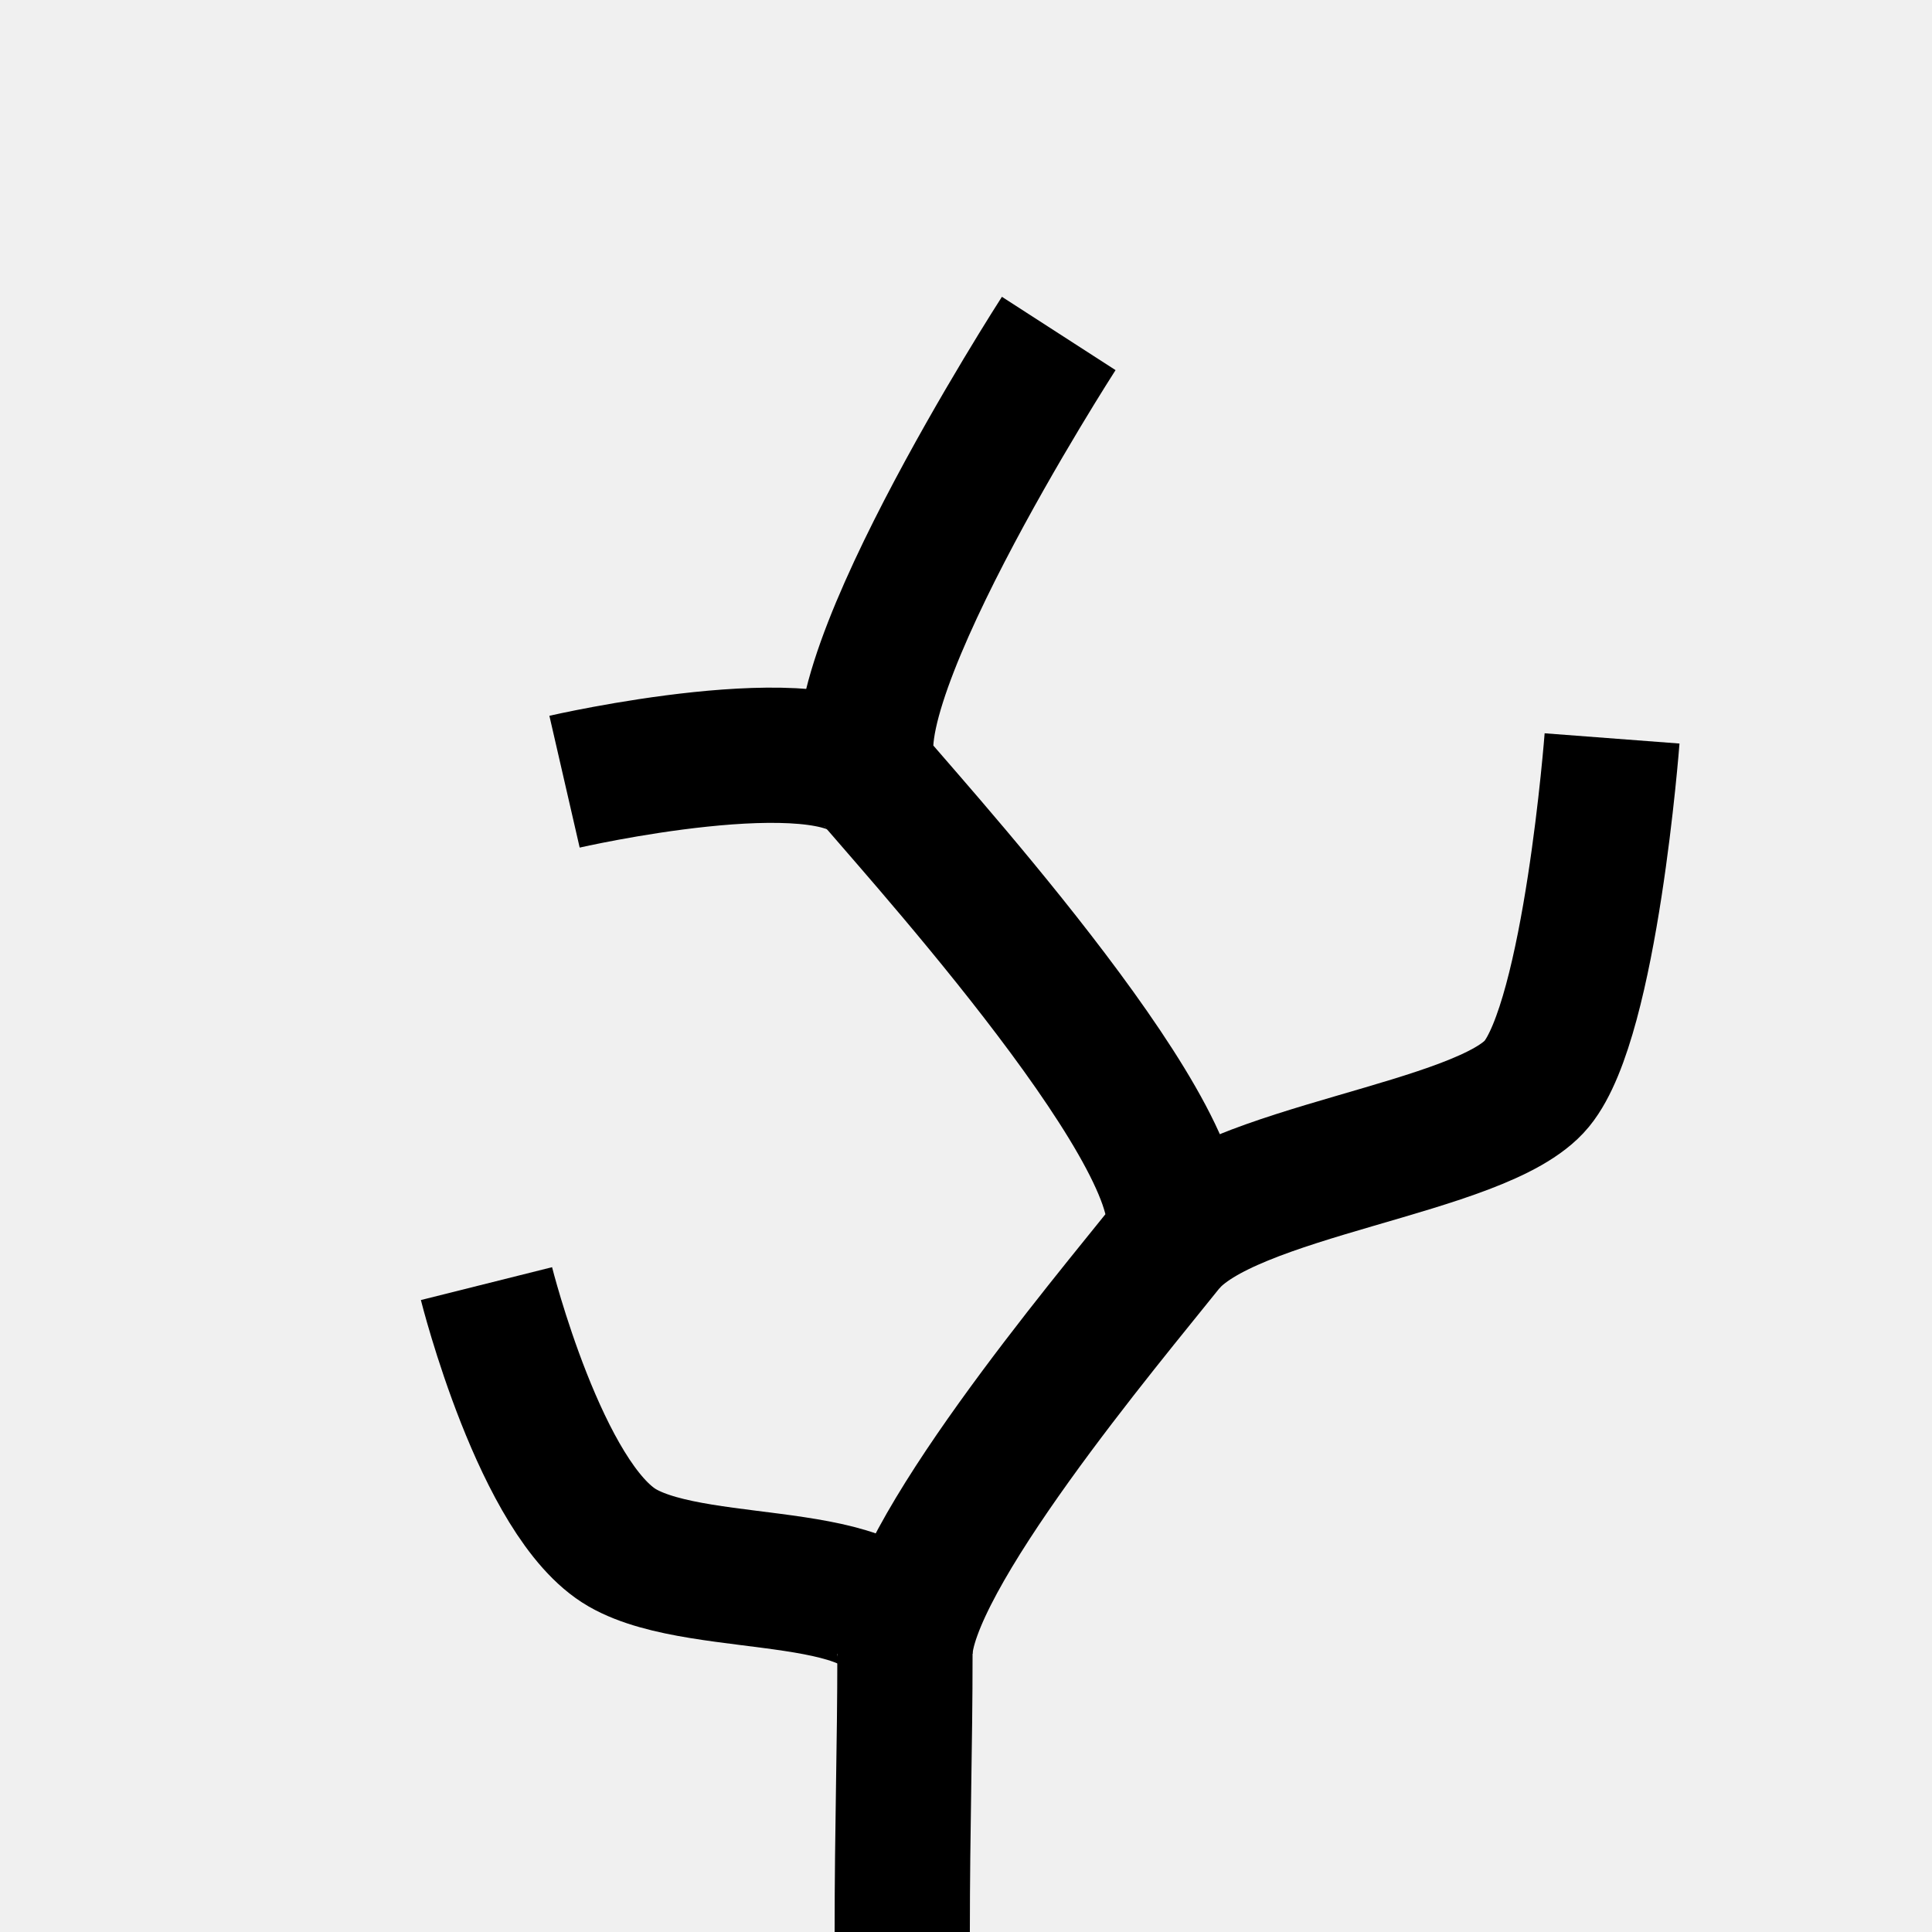
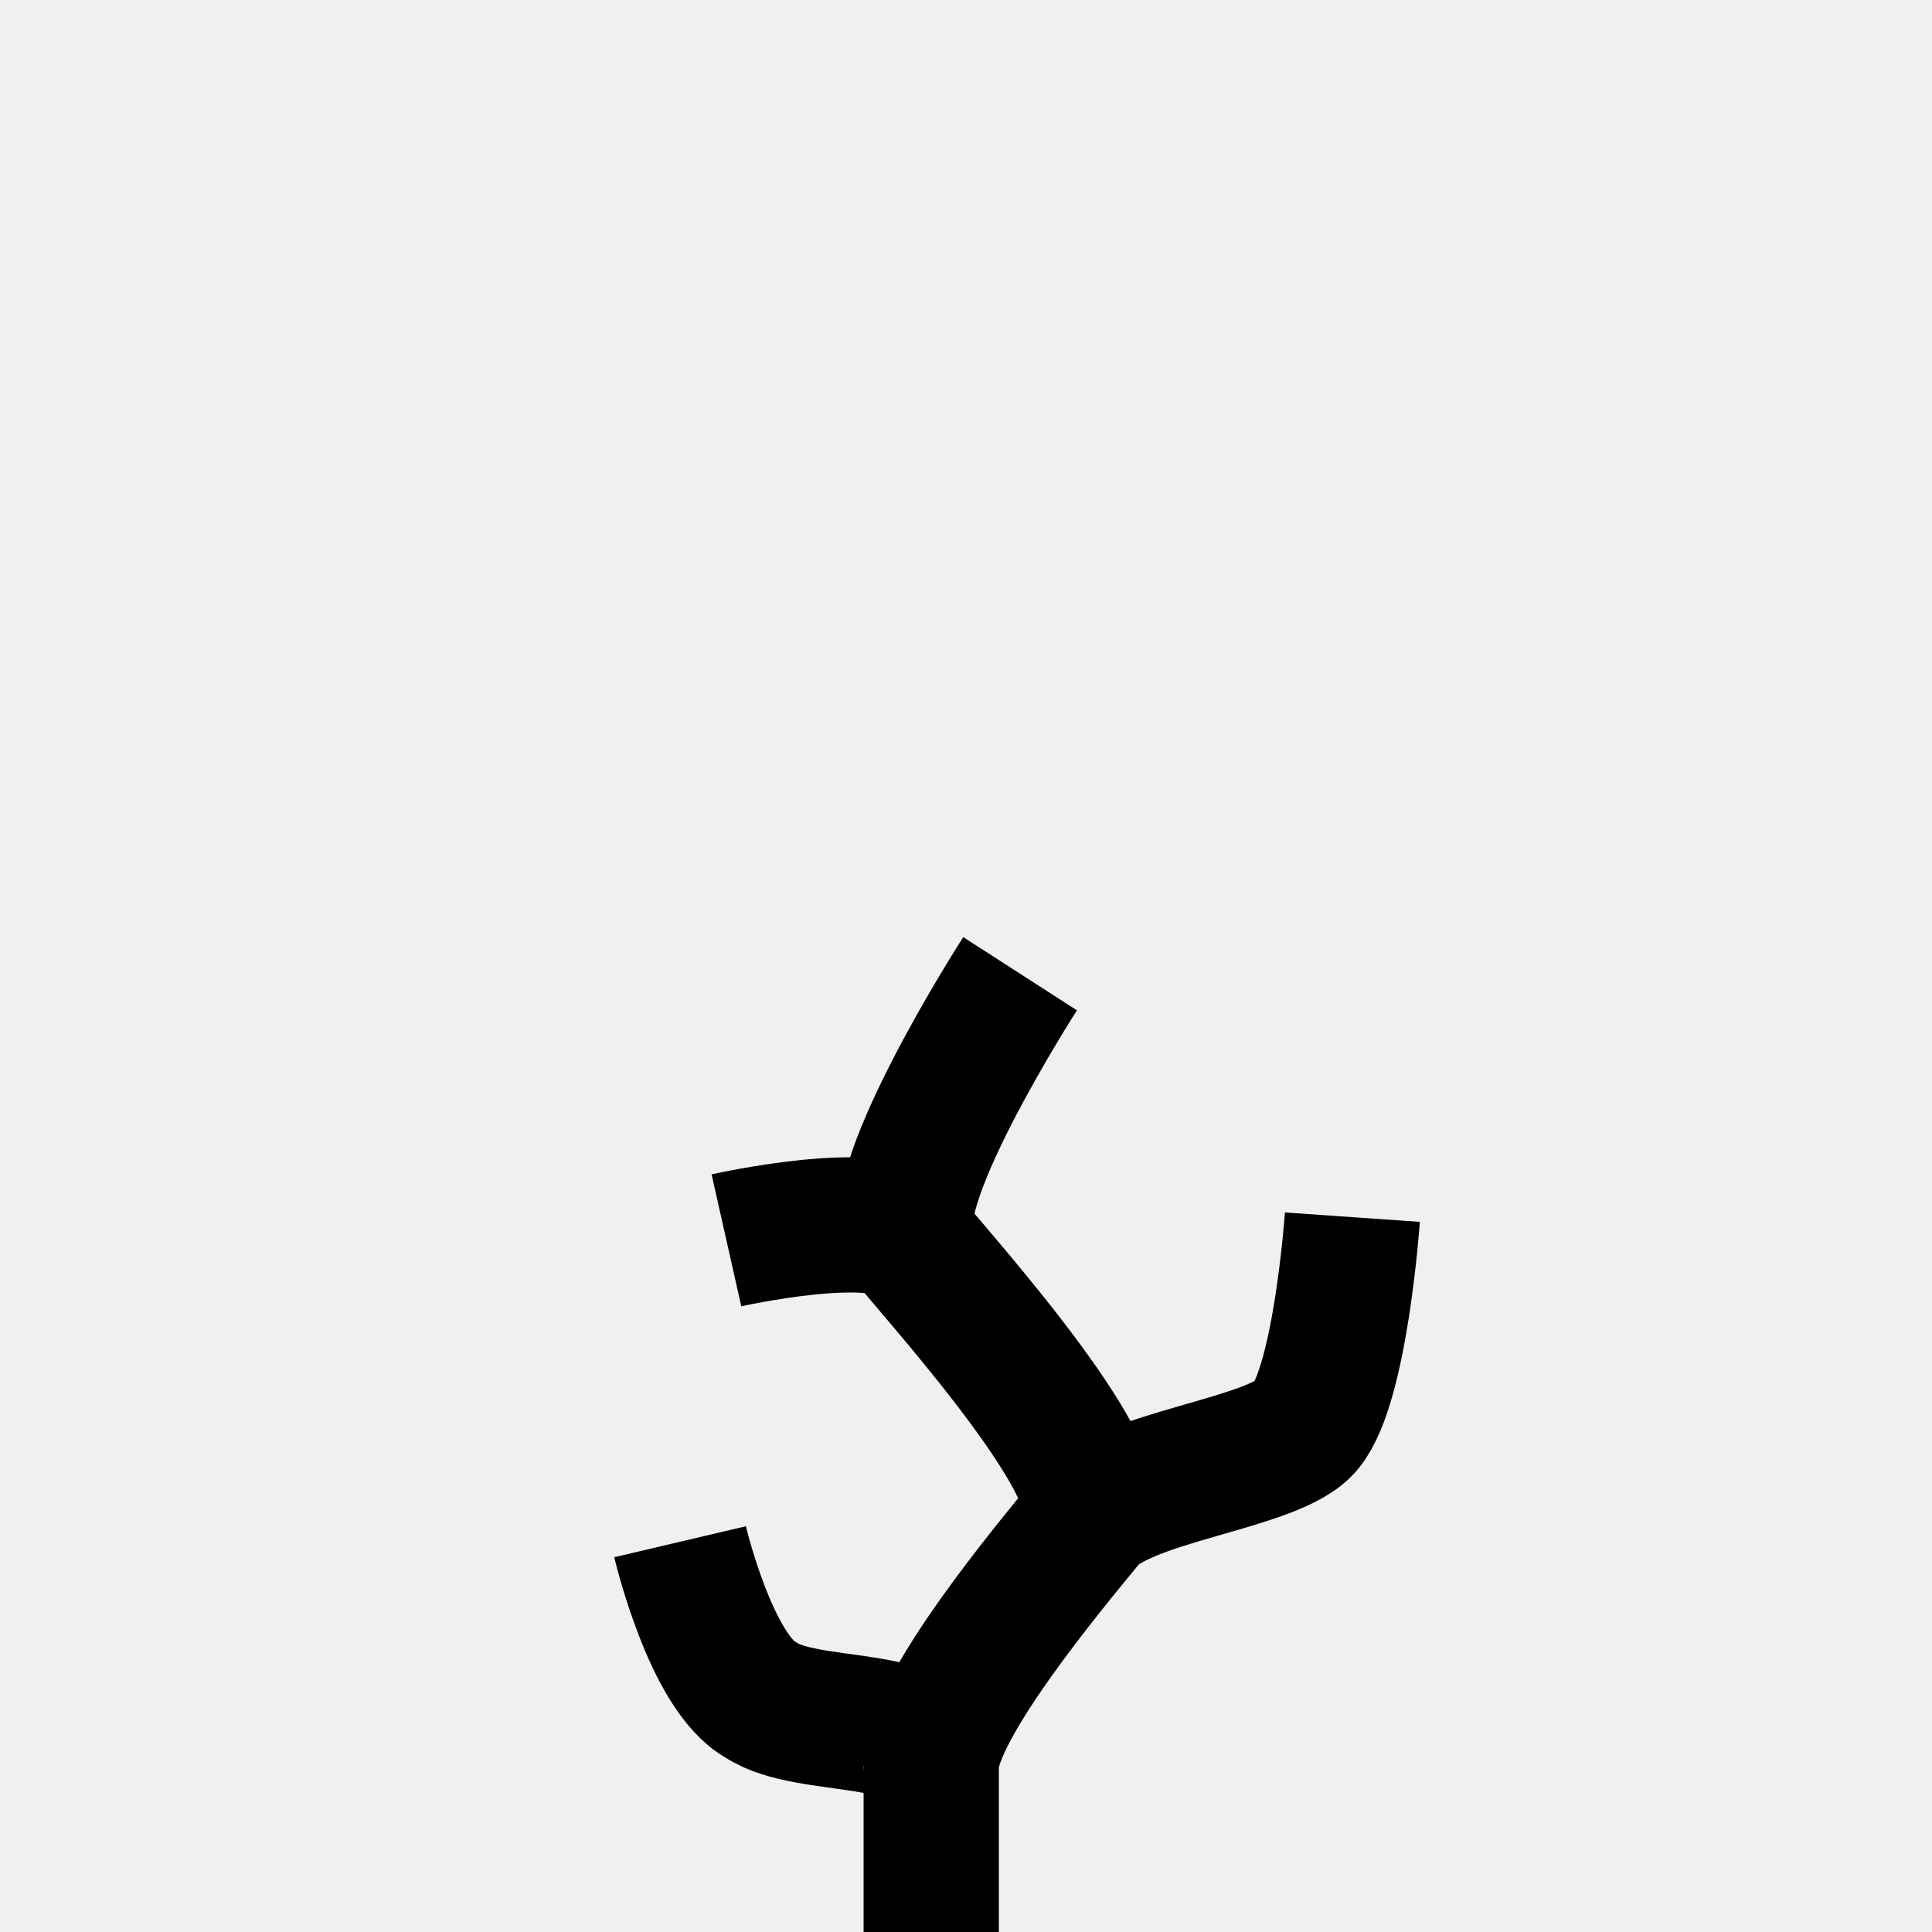
<svg xmlns="http://www.w3.org/2000/svg" version="1.1" viewBox="-2.5 -5 5 5" fill="white" stroke="black" stroke-width="0.35">
-   <path fill="none" d="M0.24,-4.137 c0,0,-0.631,0.978,-0.475,1.16 c0.156,0.182,0.904,1.014,0.754,1.202 C0.369,-1.587,-0.158,-0.962,-0.158,-0.72 c0,0.242,-0.007,0.446,-0.007,0.72" />
-   <path fill="none" d="M-1.241,-1.678 c0,0,0.141,0.563,0.352,0.684 C-0.678,-0.873,-0.158,-0.957,-0.158,-0.72" />
-   <path fill="none" d="M-1.039,-2.977 c0,0,0.67,-0.154,0.804,0" />
-   <path fill="none" d="M1.672,-3.089 c0,0,-0.055,0.724,-0.195,0.894 c-0.14,0.17,-0.8,0.223,-0.958,0.42" />
+   <path fill="none" d="M0.14,-2.48 c0,0,-0.38,0.59,-0.28,0.7 c0.09,0.11,0.54,0.61,0.45,0.72 C0.22,-0.95,-0.09,-0.58,-0.09,-0.43 c0,0.15,-0,0.27,-0,0.43" />
+   <path fill="none" d="M-0.74,-1.01 c0,0,0.08,0.34,0.21,0.41 C-0.41,-0.52,-0.09,-0.57,-0.09,-0.43" />
+   <path fill="none" d="M-0.62,-1.79 c0,0,0.4,-0.09,0.48,0" />
+   <path fill="none" d="M1,-1.85 c0,0,-0.03,0.43,-0.12,0.54 c-0.08,0.1,-0.48,0.13,-0.57,0.25" />
</svg>
